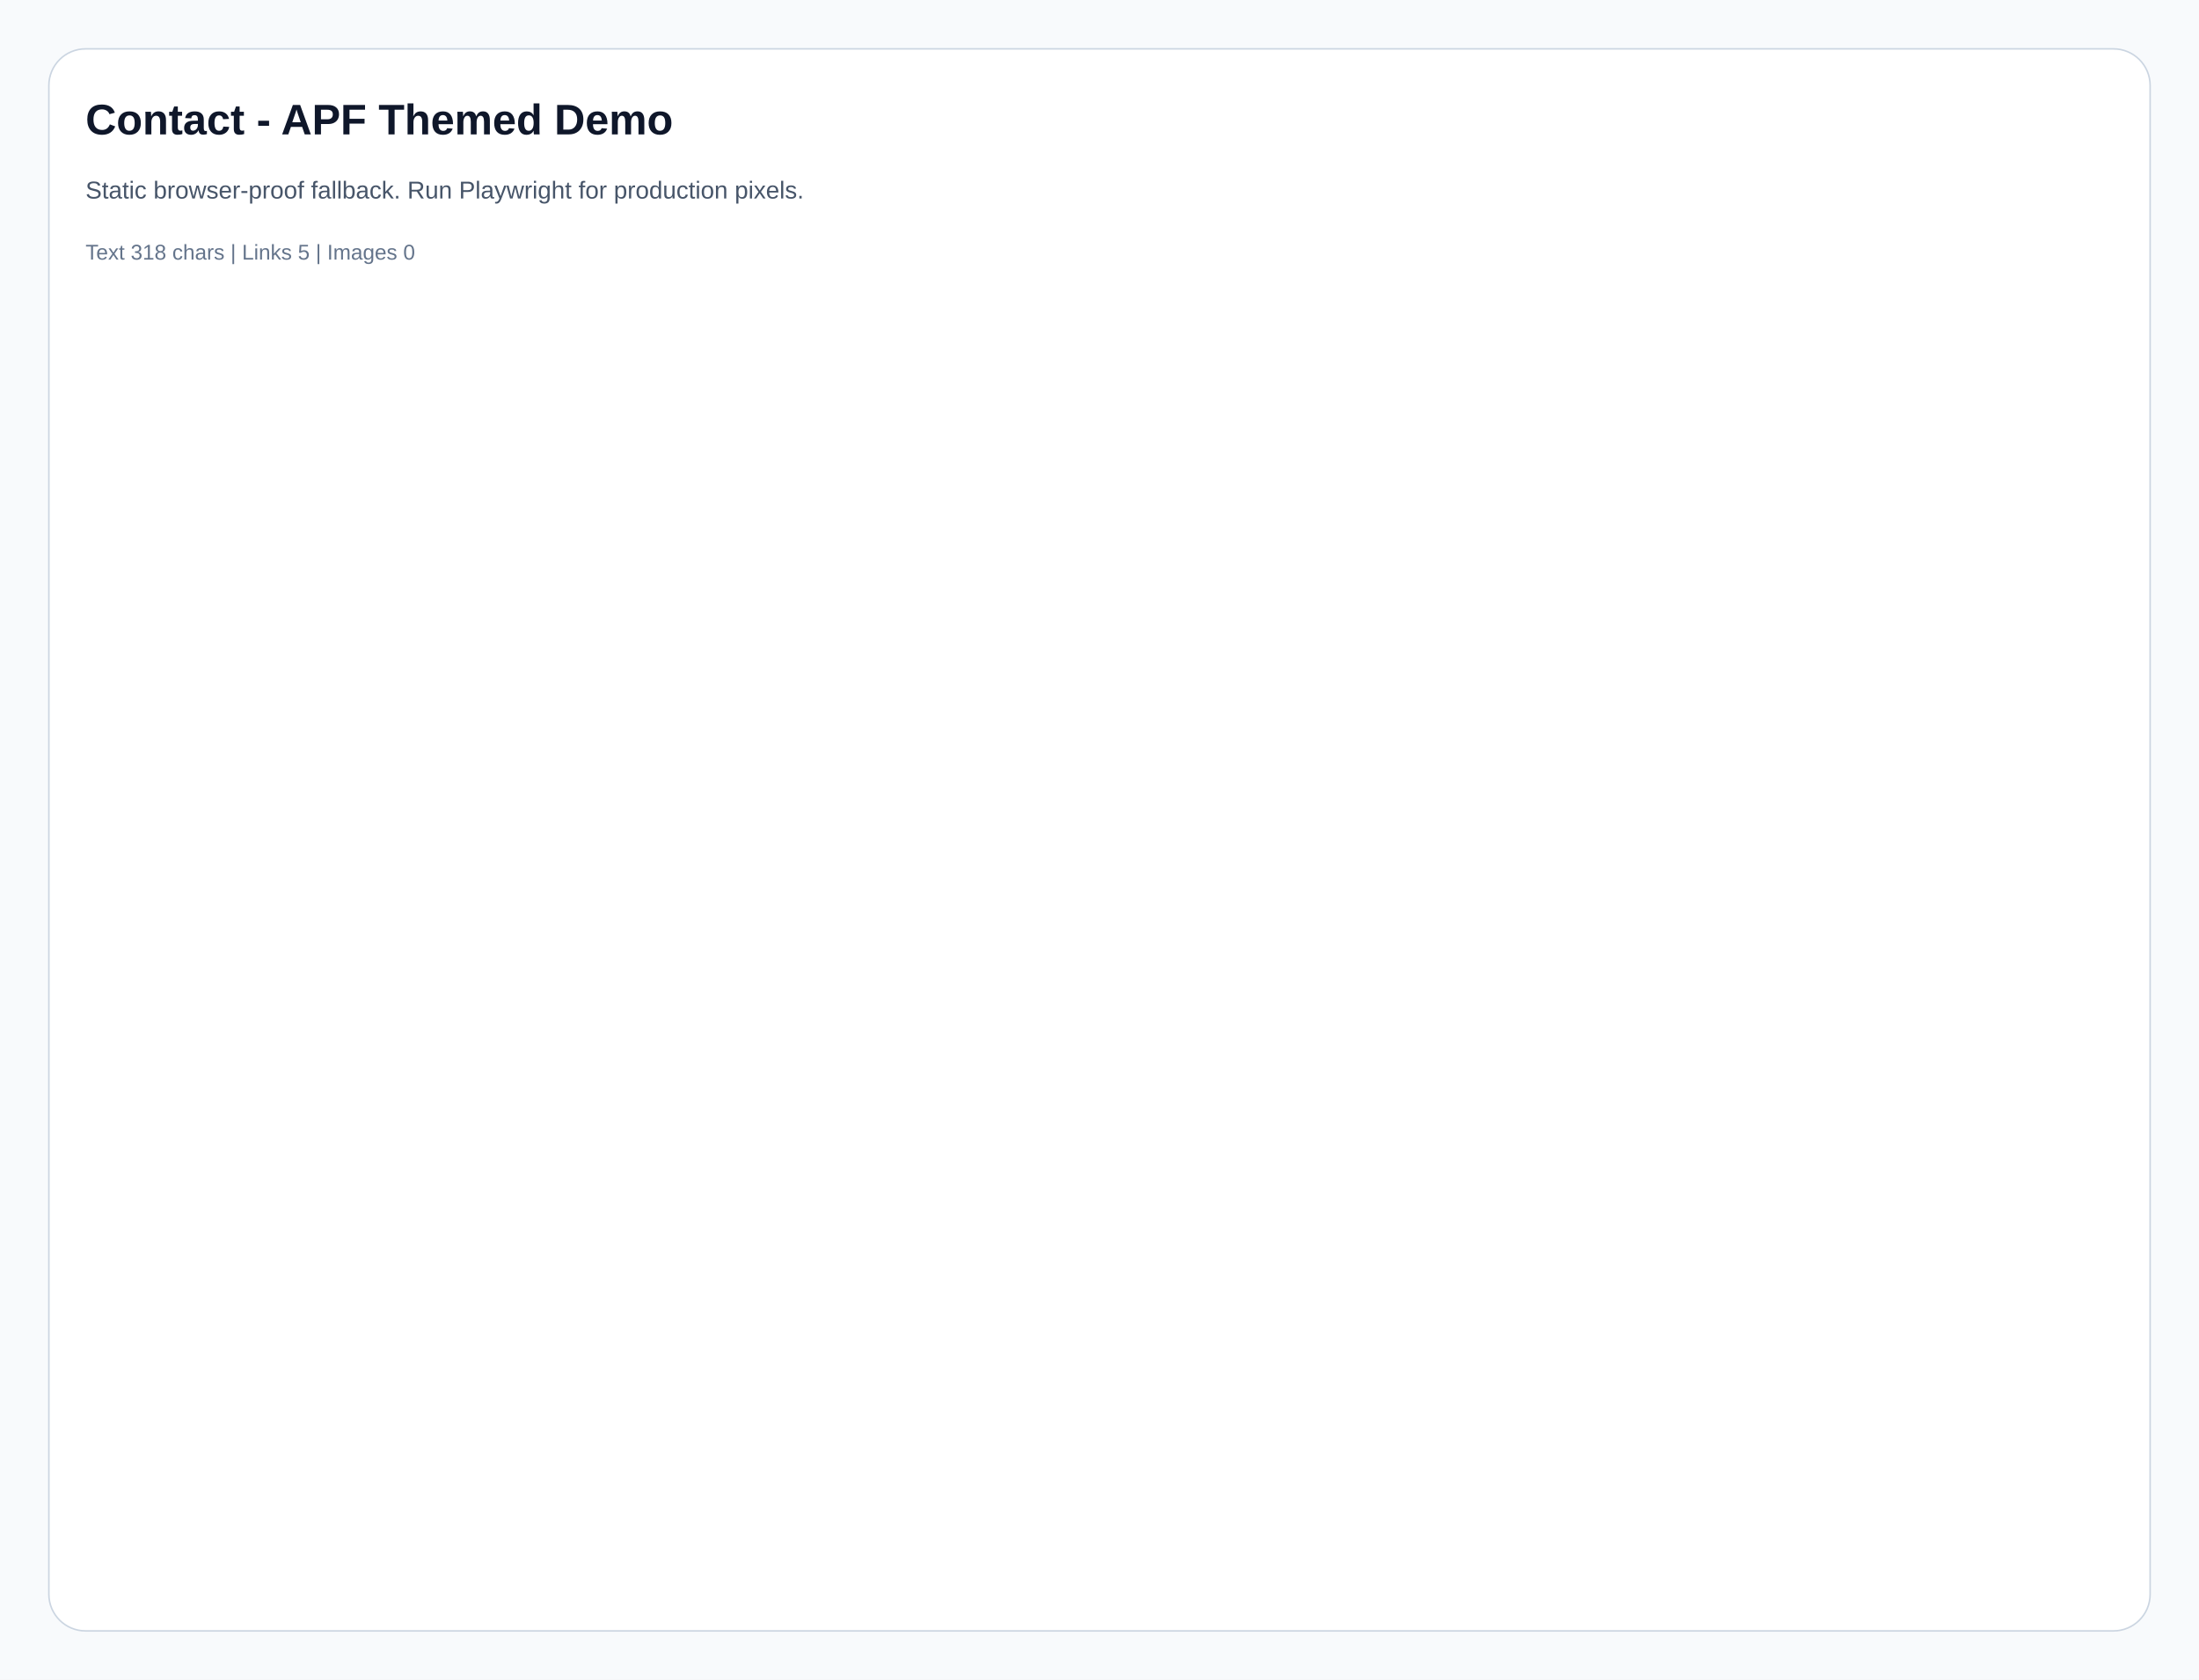
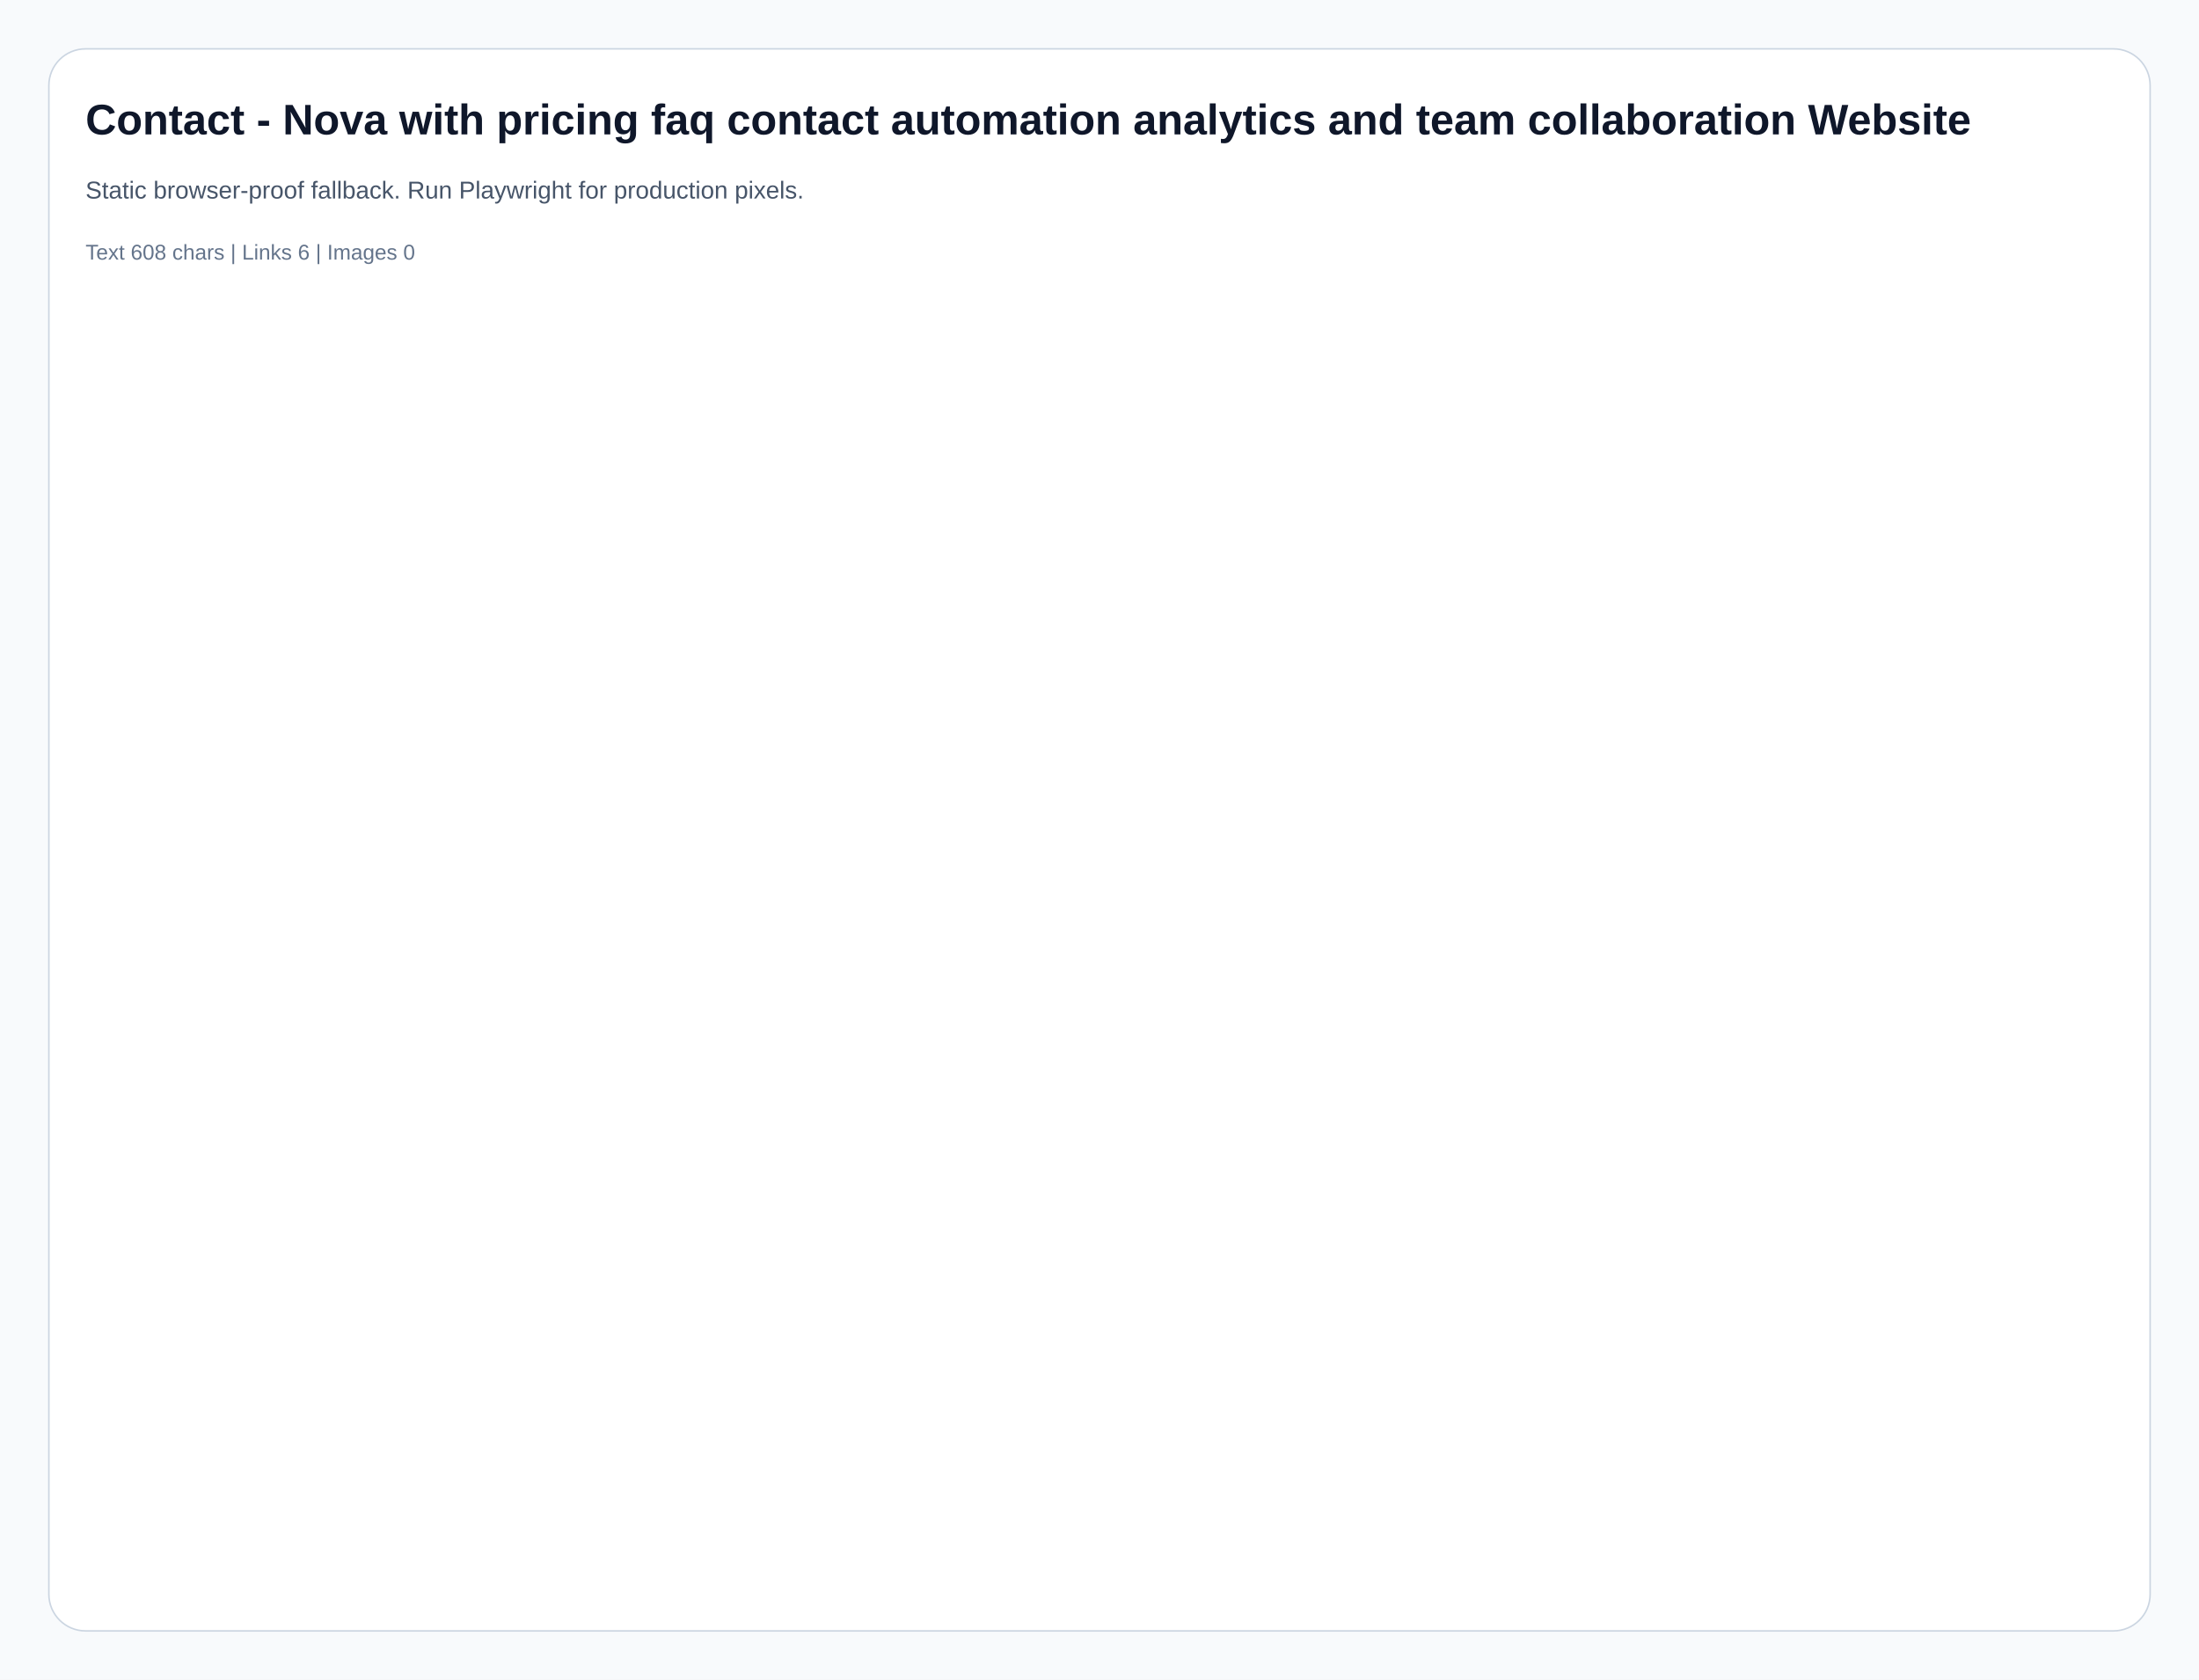
<svg xmlns="http://www.w3.org/2000/svg" width="1440" height="1100" viewBox="0 0 1440 1100">
  <rect width="100%" height="100%" fill="#f8fafc" />
  <rect x="32" y="32" width="1376" height="1036" rx="24" fill="#ffffff" stroke="#cbd5e1" />
-   <text x="56" y="88" font-family="Arial" font-size="28" font-weight="700" fill="#0f172a">Contact - APF Themed Demo</text>
+   <text x="56" y="88" font-family="Arial" font-size="28" font-weight="700" fill="#0f172a">Contact - Nova with pricing faq contact automation analytics and team collaboration Website</text>
  <text x="56" y="130" font-family="Arial" font-size="16" fill="#475569">Static browser-proof fallback. Run Playwright for production pixels.</text>
-   <text x="56" y="170" font-family="Arial" font-size="14" fill="#64748b">Text 318 chars | Links 5 | Images 0</text>
+   <text x="56" y="170" font-family="Arial" font-size="14" fill="#64748b">Text 608 chars | Links 6 | Images 0</text>
</svg>
